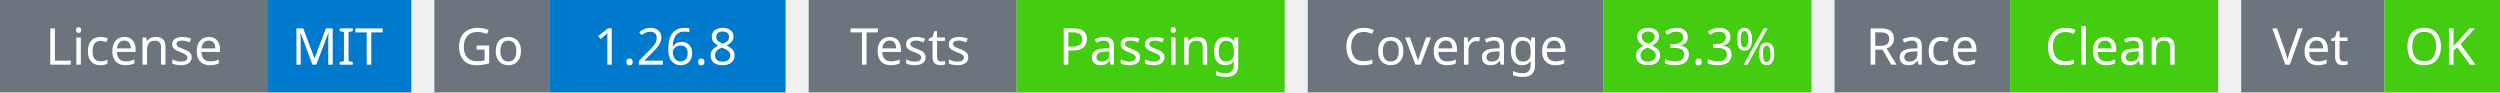
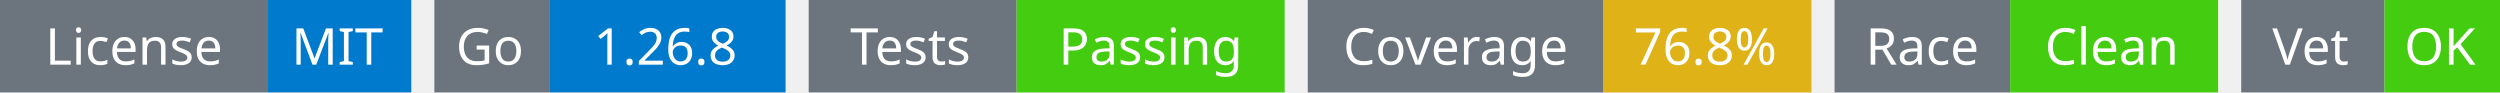
<svg xmlns="http://www.w3.org/2000/svg" width="541" height="20" viewBox="0 0 541 20">
  <g transform="translate(0, 0)">
    <rect x="0" y="0" width="58" height="20" fill="#6c757d" />
    <rect x="58" y="0" width="31" height="20" fill="#007acc" />
    <text x="29" y="14" text-anchor="middle" font-family="sans-serif" font-size="11" fill="white">License</text>
    <text x="73" y="14" text-anchor="middle" font-family="sans-serif" font-size="11" fill="white">MIT</text>
  </g>
  <g transform="translate(94, 0)">
    <rect x="0" y="0" width="25" height="20" fill="#6c757d" />
    <rect x="25" y="0" width="51" height="20" fill="#007acc" />
    <text x="12" y="14" text-anchor="middle" font-family="sans-serif" font-size="11" fill="white">Go</text>
    <text x="50" y="14" text-anchor="middle" font-family="sans-serif" font-size="11" fill="white">1.26.8</text>
  </g>
  <g transform="translate(175, 0)">
    <rect x="0" y="0" width="45" height="20" fill="#6c757d" />
    <rect x="45" y="0" width="58" height="20" fill="#4c1" />
    <text x="22" y="14" text-anchor="middle" font-family="sans-serif" font-size="11" fill="white">Tests</text>
    <text x="74" y="14" text-anchor="middle" font-family="sans-serif" font-size="11" fill="white">Passing</text>
  </g>
  <g transform="translate(283, 0)">
    <rect x="0" y="0" width="64" height="20" fill="#6c757d" />
-     <rect x="64" y="0" width="45" height="20" fill="#4c1" />
+     <rect x="64" y="0" width="45" height="20" fill="#dfb317" />
    <text x="32" y="14" text-anchor="middle" font-family="sans-serif" font-size="11" fill="white">Coverage</text>
-     <text x="86" y="14" text-anchor="middle" font-family="sans-serif" font-size="11" fill="white">83.3%</text>
+     <text x="86" y="14" text-anchor="middle" font-family="sans-serif" font-size="11" fill="white">76.8%</text>
  </g>
  <g transform="translate(397, 0)">
    <rect x="0" y="0" width="38" height="20" fill="#6c757d" />
    <rect x="38" y="0" width="45" height="20" fill="#4c1" />
    <text x="19" y="14" text-anchor="middle" font-family="sans-serif" font-size="11" fill="white">Race</text>
    <text x="60" y="14" text-anchor="middle" font-family="sans-serif" font-size="11" fill="white">Clean</text>
  </g>
  <g transform="translate(485, 0)">
    <rect x="0" y="0" width="31" height="20" fill="#6c757d" />
    <rect x="31" y="0" width="25" height="20" fill="#4c1" />
    <text x="15" y="14" text-anchor="middle" font-family="sans-serif" font-size="11" fill="white">Vet</text>
    <text x="43" y="14" text-anchor="middle" font-family="sans-serif" font-size="11" fill="white">OK</text>
  </g>
</svg>
